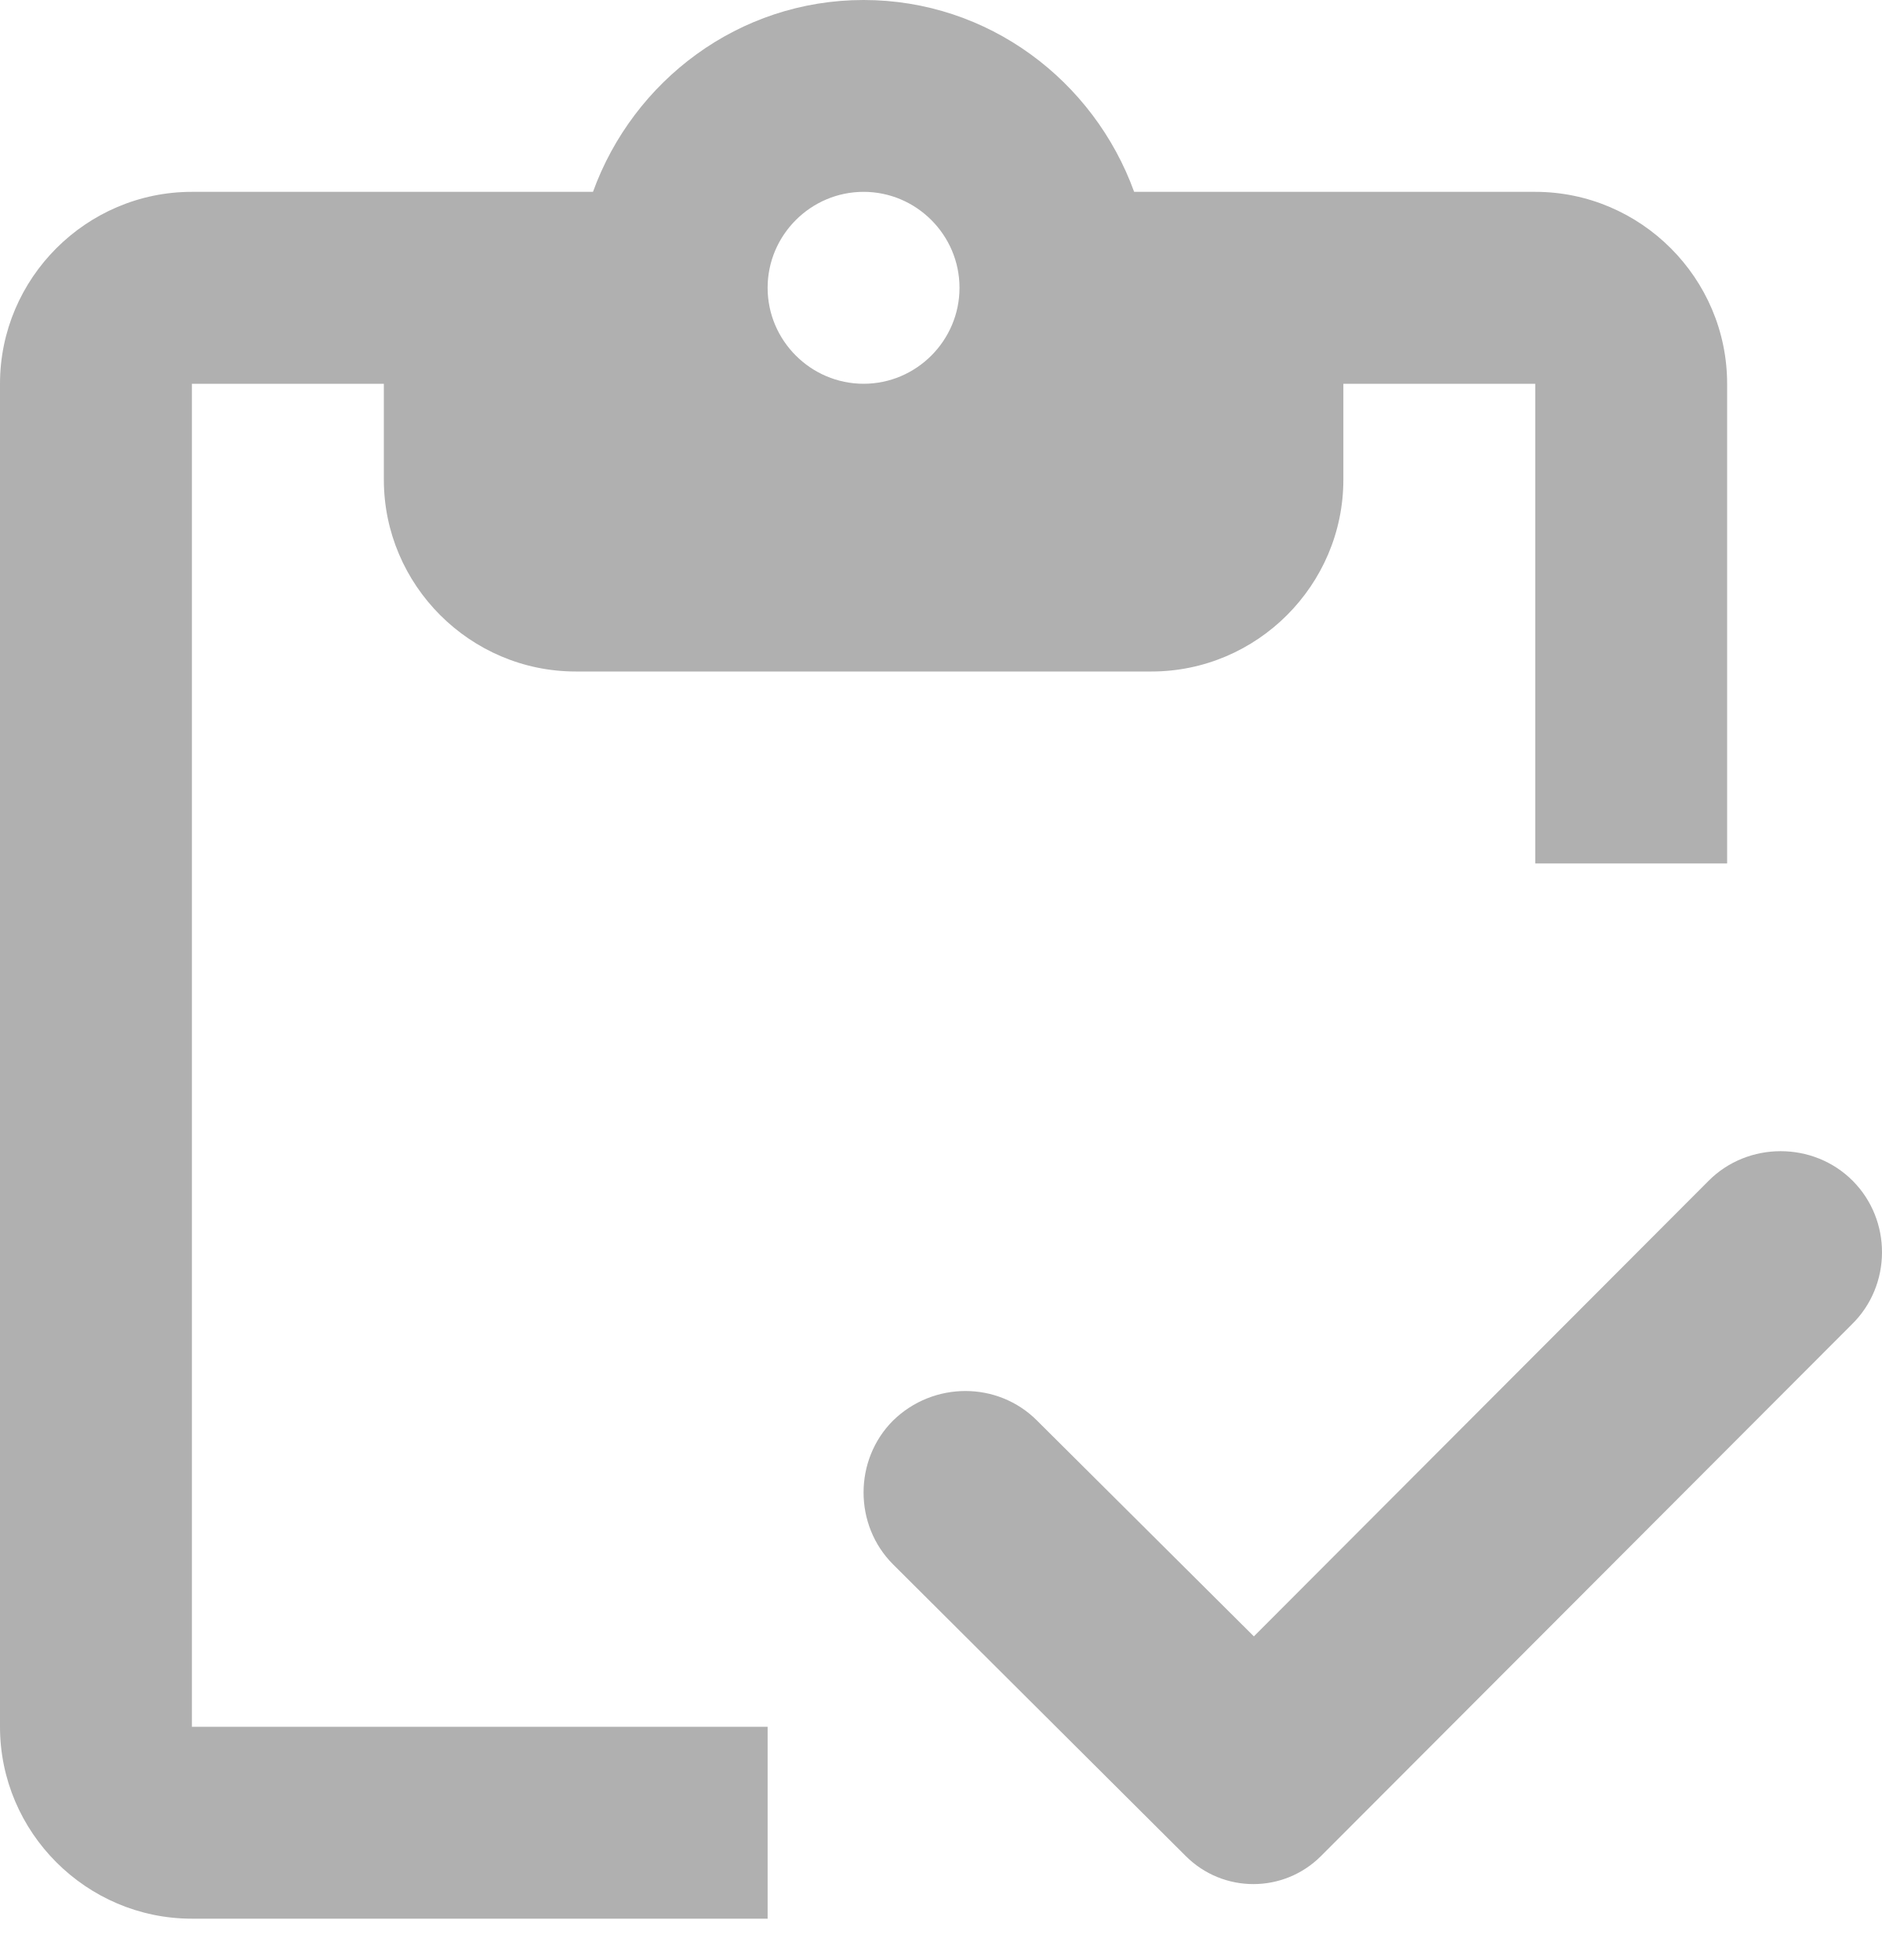
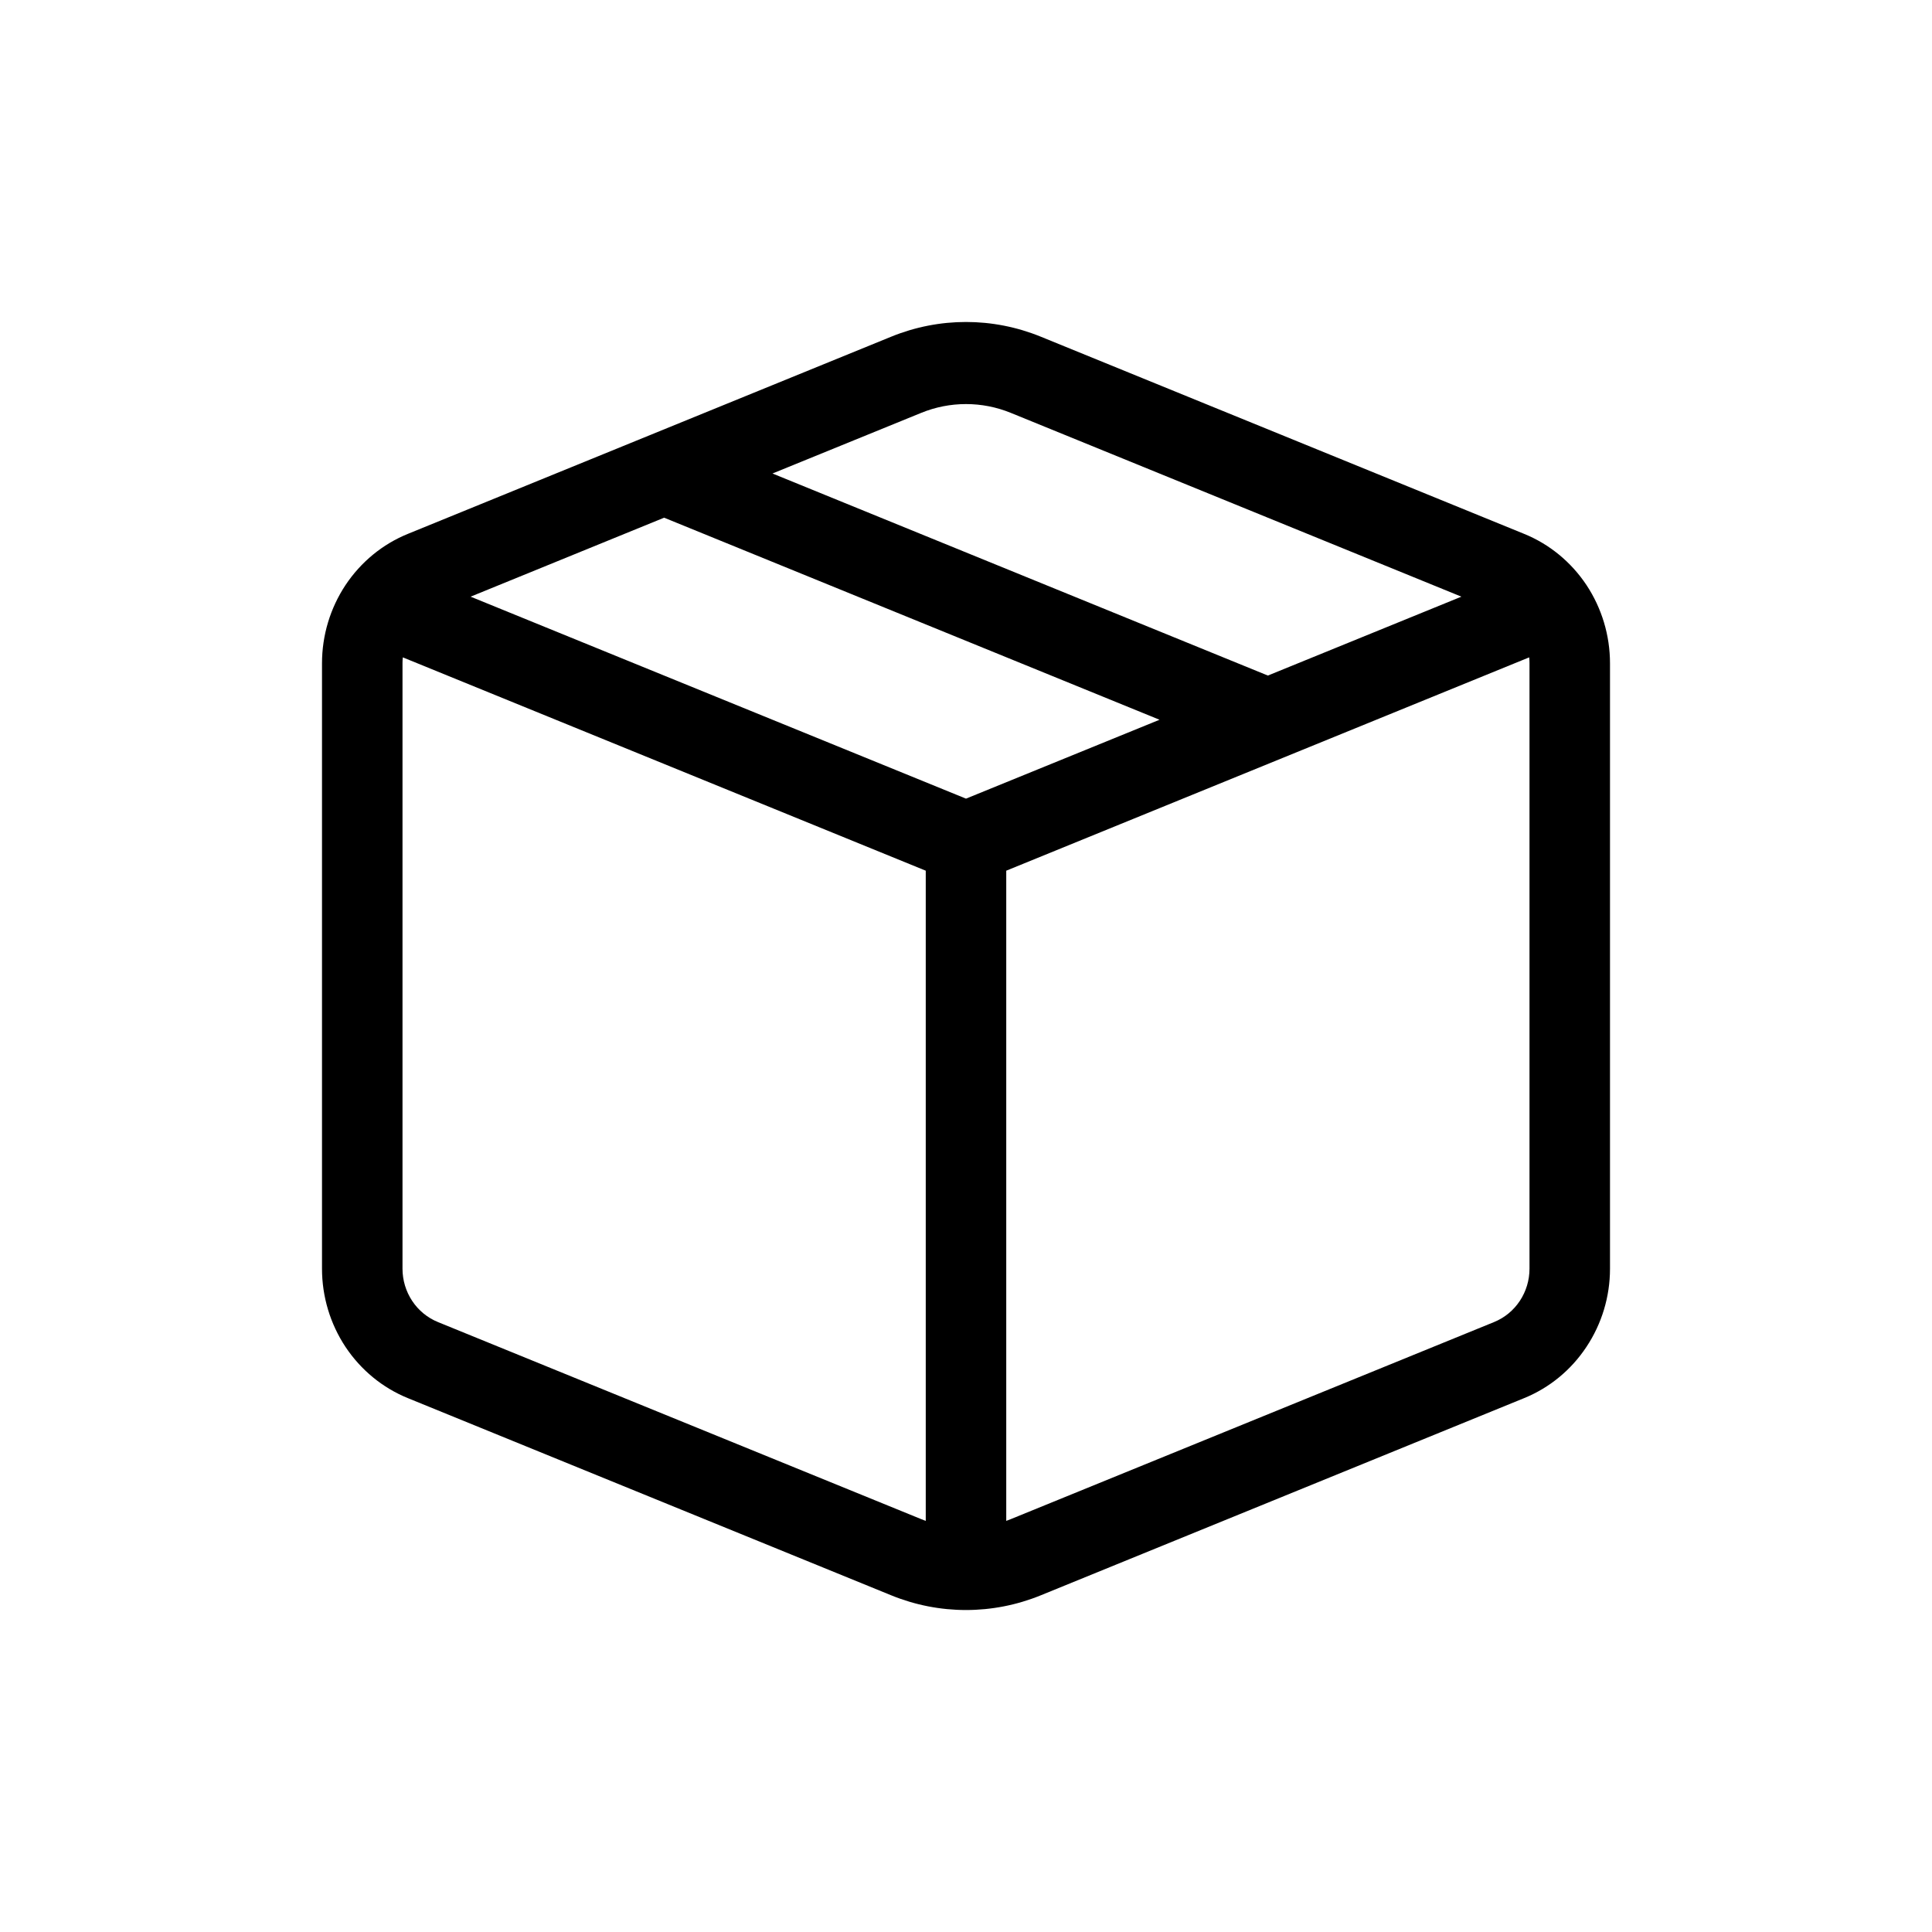
- <svg xmlns="http://www.w3.org/2000/svg" width="24" height="25" viewBox="0 0 24 25" fill="none">
-   <path d="M2.447 4.895H4.895V6.118C4.895 7.464 5.996 8.565 7.342 8.565H14.684C16.03 8.565 17.131 7.464 17.131 6.118V4.895H19.578V11.013H22.025V4.895C22.025 3.549 20.924 2.447 19.578 2.447H14.463C13.949 1.028 12.603 0 11.013 0C9.422 0 8.076 1.028 7.562 2.447H2.447C1.101 2.447 0 3.549 0 4.895V22.025C0 23.371 1.101 24.473 2.447 24.473H9.789V22.025H2.447V4.895ZM11.013 2.447C11.686 2.447 12.236 2.998 12.236 3.671C12.236 4.344 11.686 4.895 11.013 4.895C10.34 4.895 9.789 4.344 9.789 3.671C9.789 2.998 10.34 2.447 11.013 2.447Z" fill="#B0B0B0" />
-   <path d="M23.625 15.06C23.124 14.558 22.291 14.558 21.79 15.06L15.99 20.872L13.224 18.119C12.723 17.617 11.903 17.617 11.389 18.119C10.887 18.621 10.887 19.453 11.389 19.954L15.121 23.674C15.598 24.151 16.369 24.151 16.846 23.674L23.613 16.895C24.127 16.394 24.127 15.562 23.625 15.06Z" fill="#B0B0B0" />
+ <svg xmlns="http://www.w3.org/2000/svg" width="24" height="24" viewBox="0 0 24 24" fill="none">
+   <path d="M12.928 4.182C12.332 3.939 11.668 3.939 11.072 4.182L5.069 6.631C4.753 6.759 4.483 6.981 4.292 7.268C4.102 7.555 4 7.893 4 8.24V15.76C4 16.107 4.102 16.445 4.292 16.732C4.483 17.019 4.753 17.241 5.069 17.369L11.072 19.818C11.668 20.061 12.332 20.061 12.928 19.818L18.931 17.369C19.247 17.241 19.517 17.019 19.707 16.732C19.898 16.445 20 16.107 20 15.761V8.24C20 7.894 19.898 7.555 19.708 7.268C19.517 6.981 19.247 6.759 18.931 6.631L12.928 4.182ZM11.443 5.129C11.8 4.983 12.2 4.983 12.557 5.129L18.154 7.412L15.75 8.392L9.596 5.882L11.443 5.129ZM8.25 6.431L14.404 8.941L12 9.921L5.846 7.412L8.25 6.431ZM5.004 8.166L11.5 10.816V18.893L11.443 18.871L5.44 16.423C5.31 16.37 5.199 16.279 5.12 16.16C5.042 16.042 5 15.903 5 15.76V8.24C5 8.215 5.001 8.191 5.004 8.166M12.5 18.893V10.816L18.996 8.166C18.999 8.191 19 8.215 19 8.24V15.76C19 15.903 18.958 16.042 18.88 16.16C18.801 16.279 18.69 16.37 18.56 16.423L12.557 18.871L12.5 18.893Z" fill="black" />
</svg>
